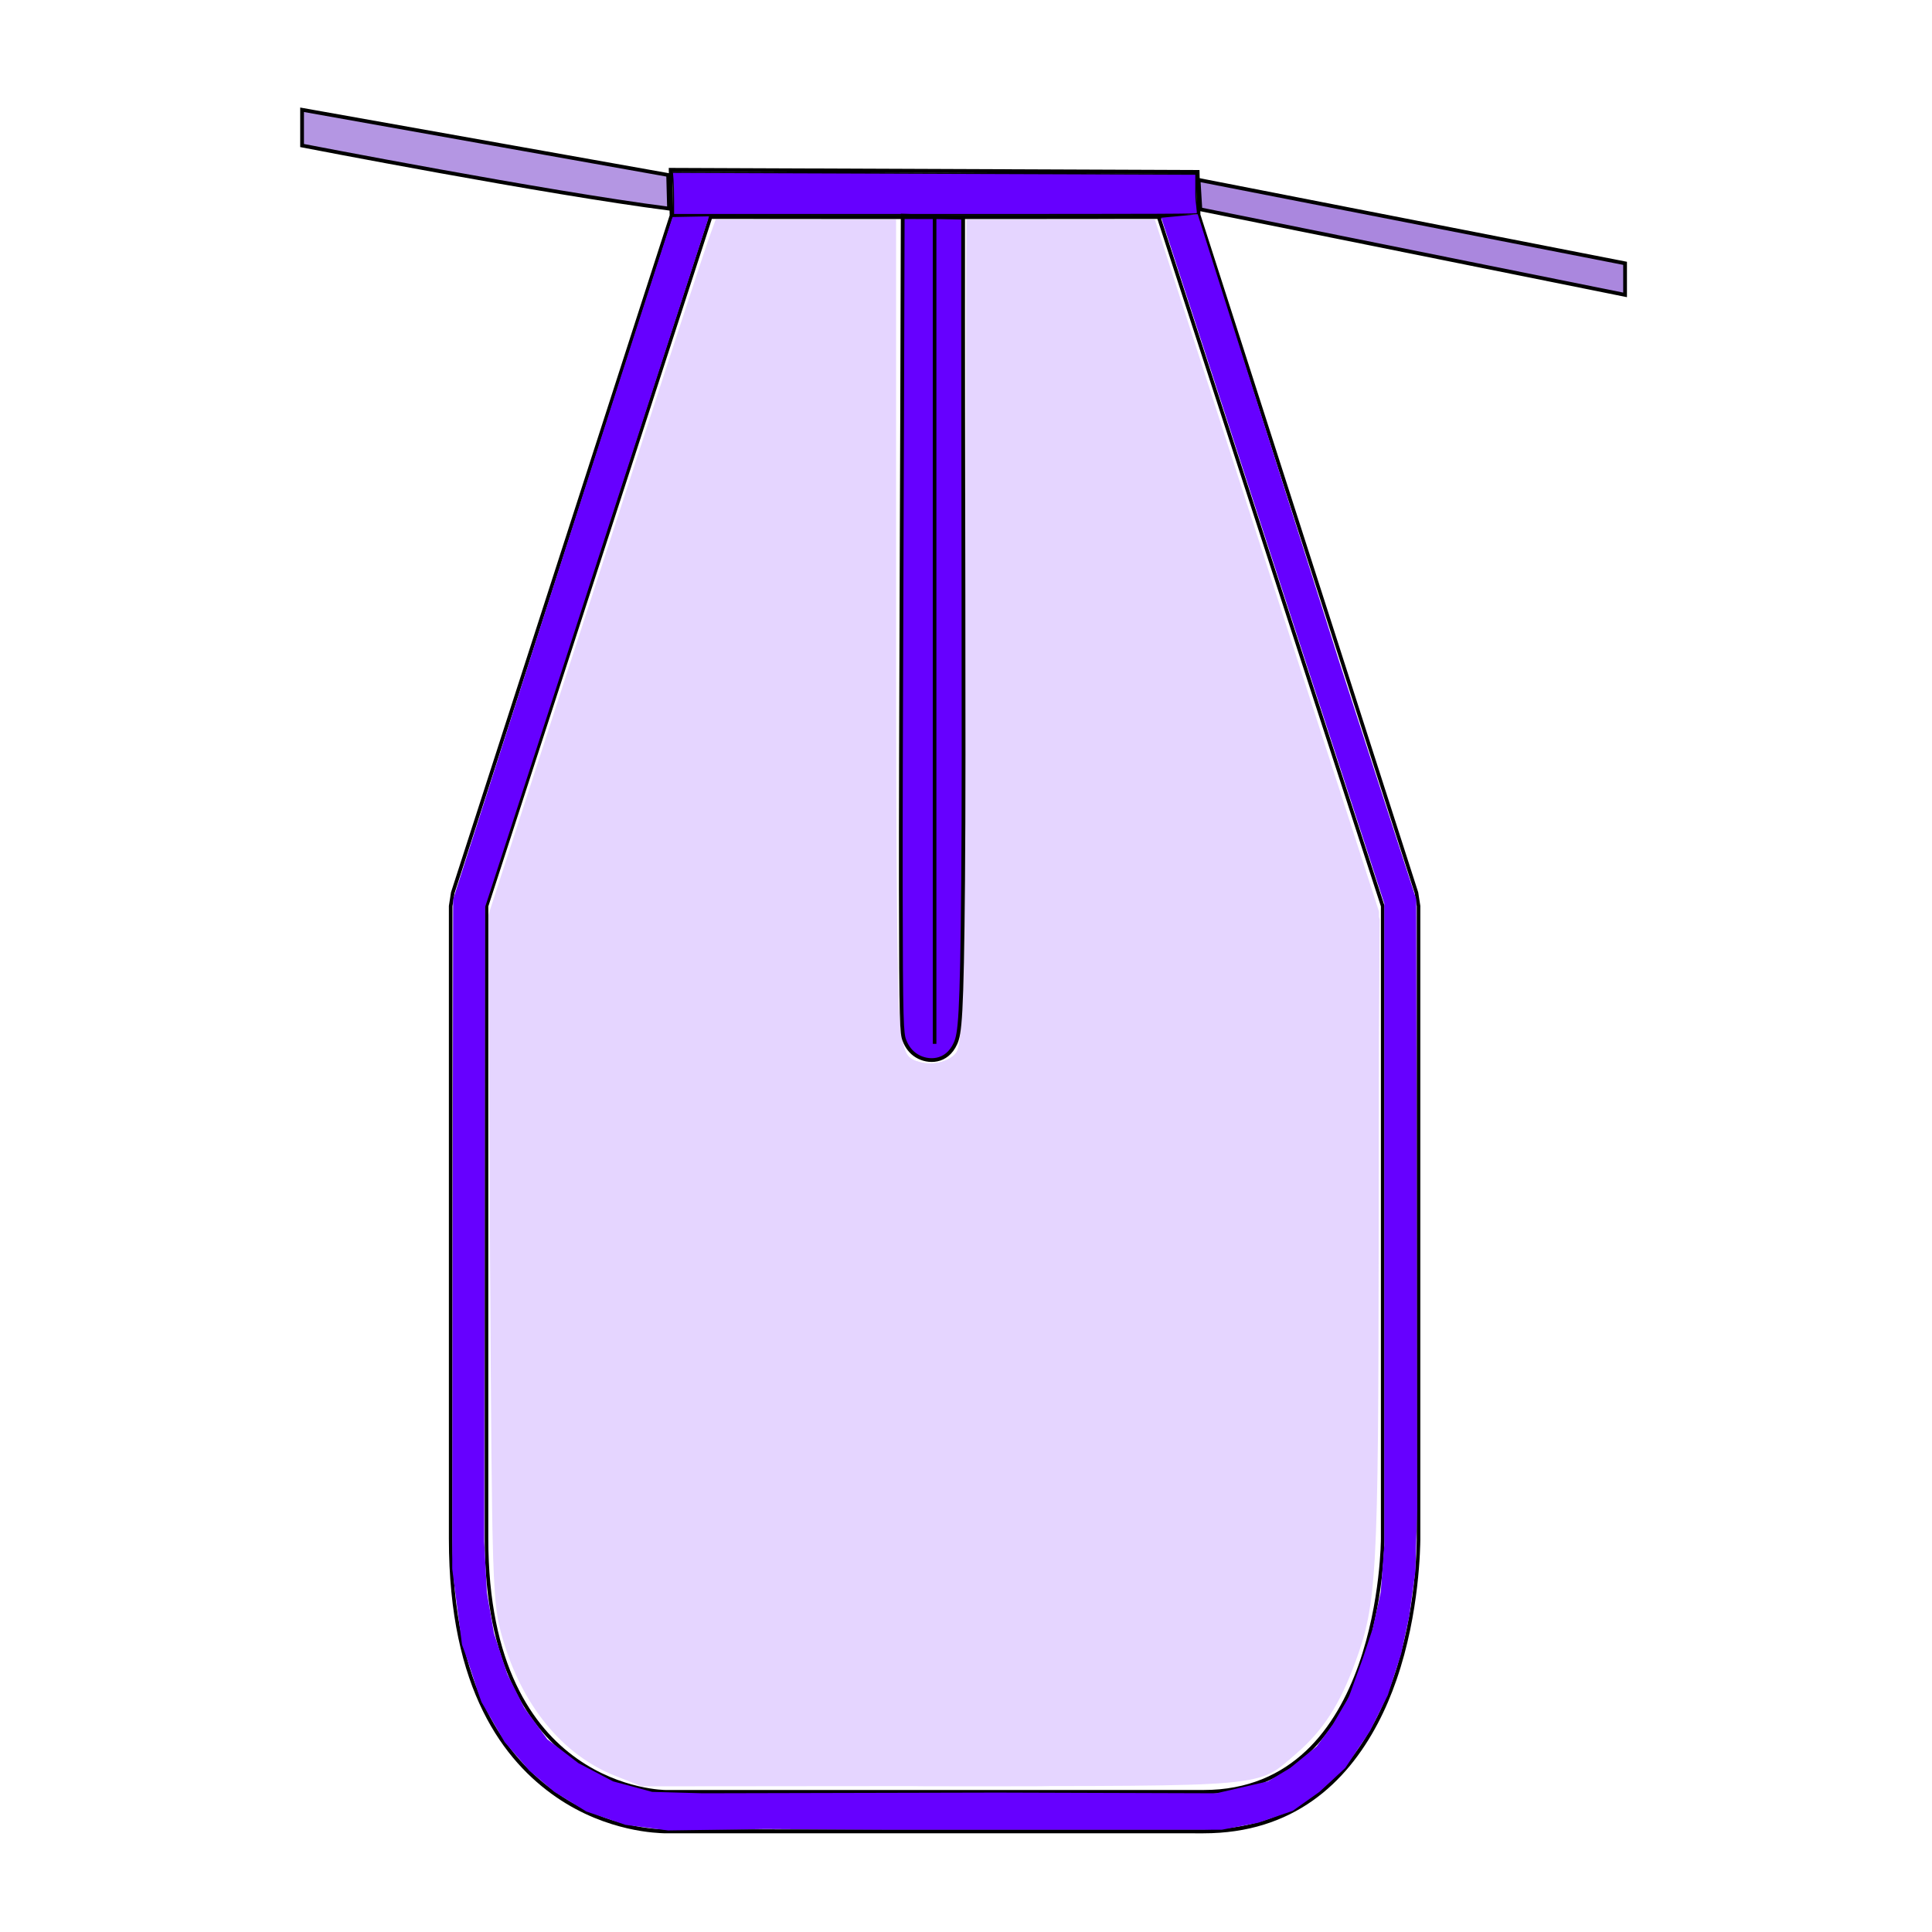
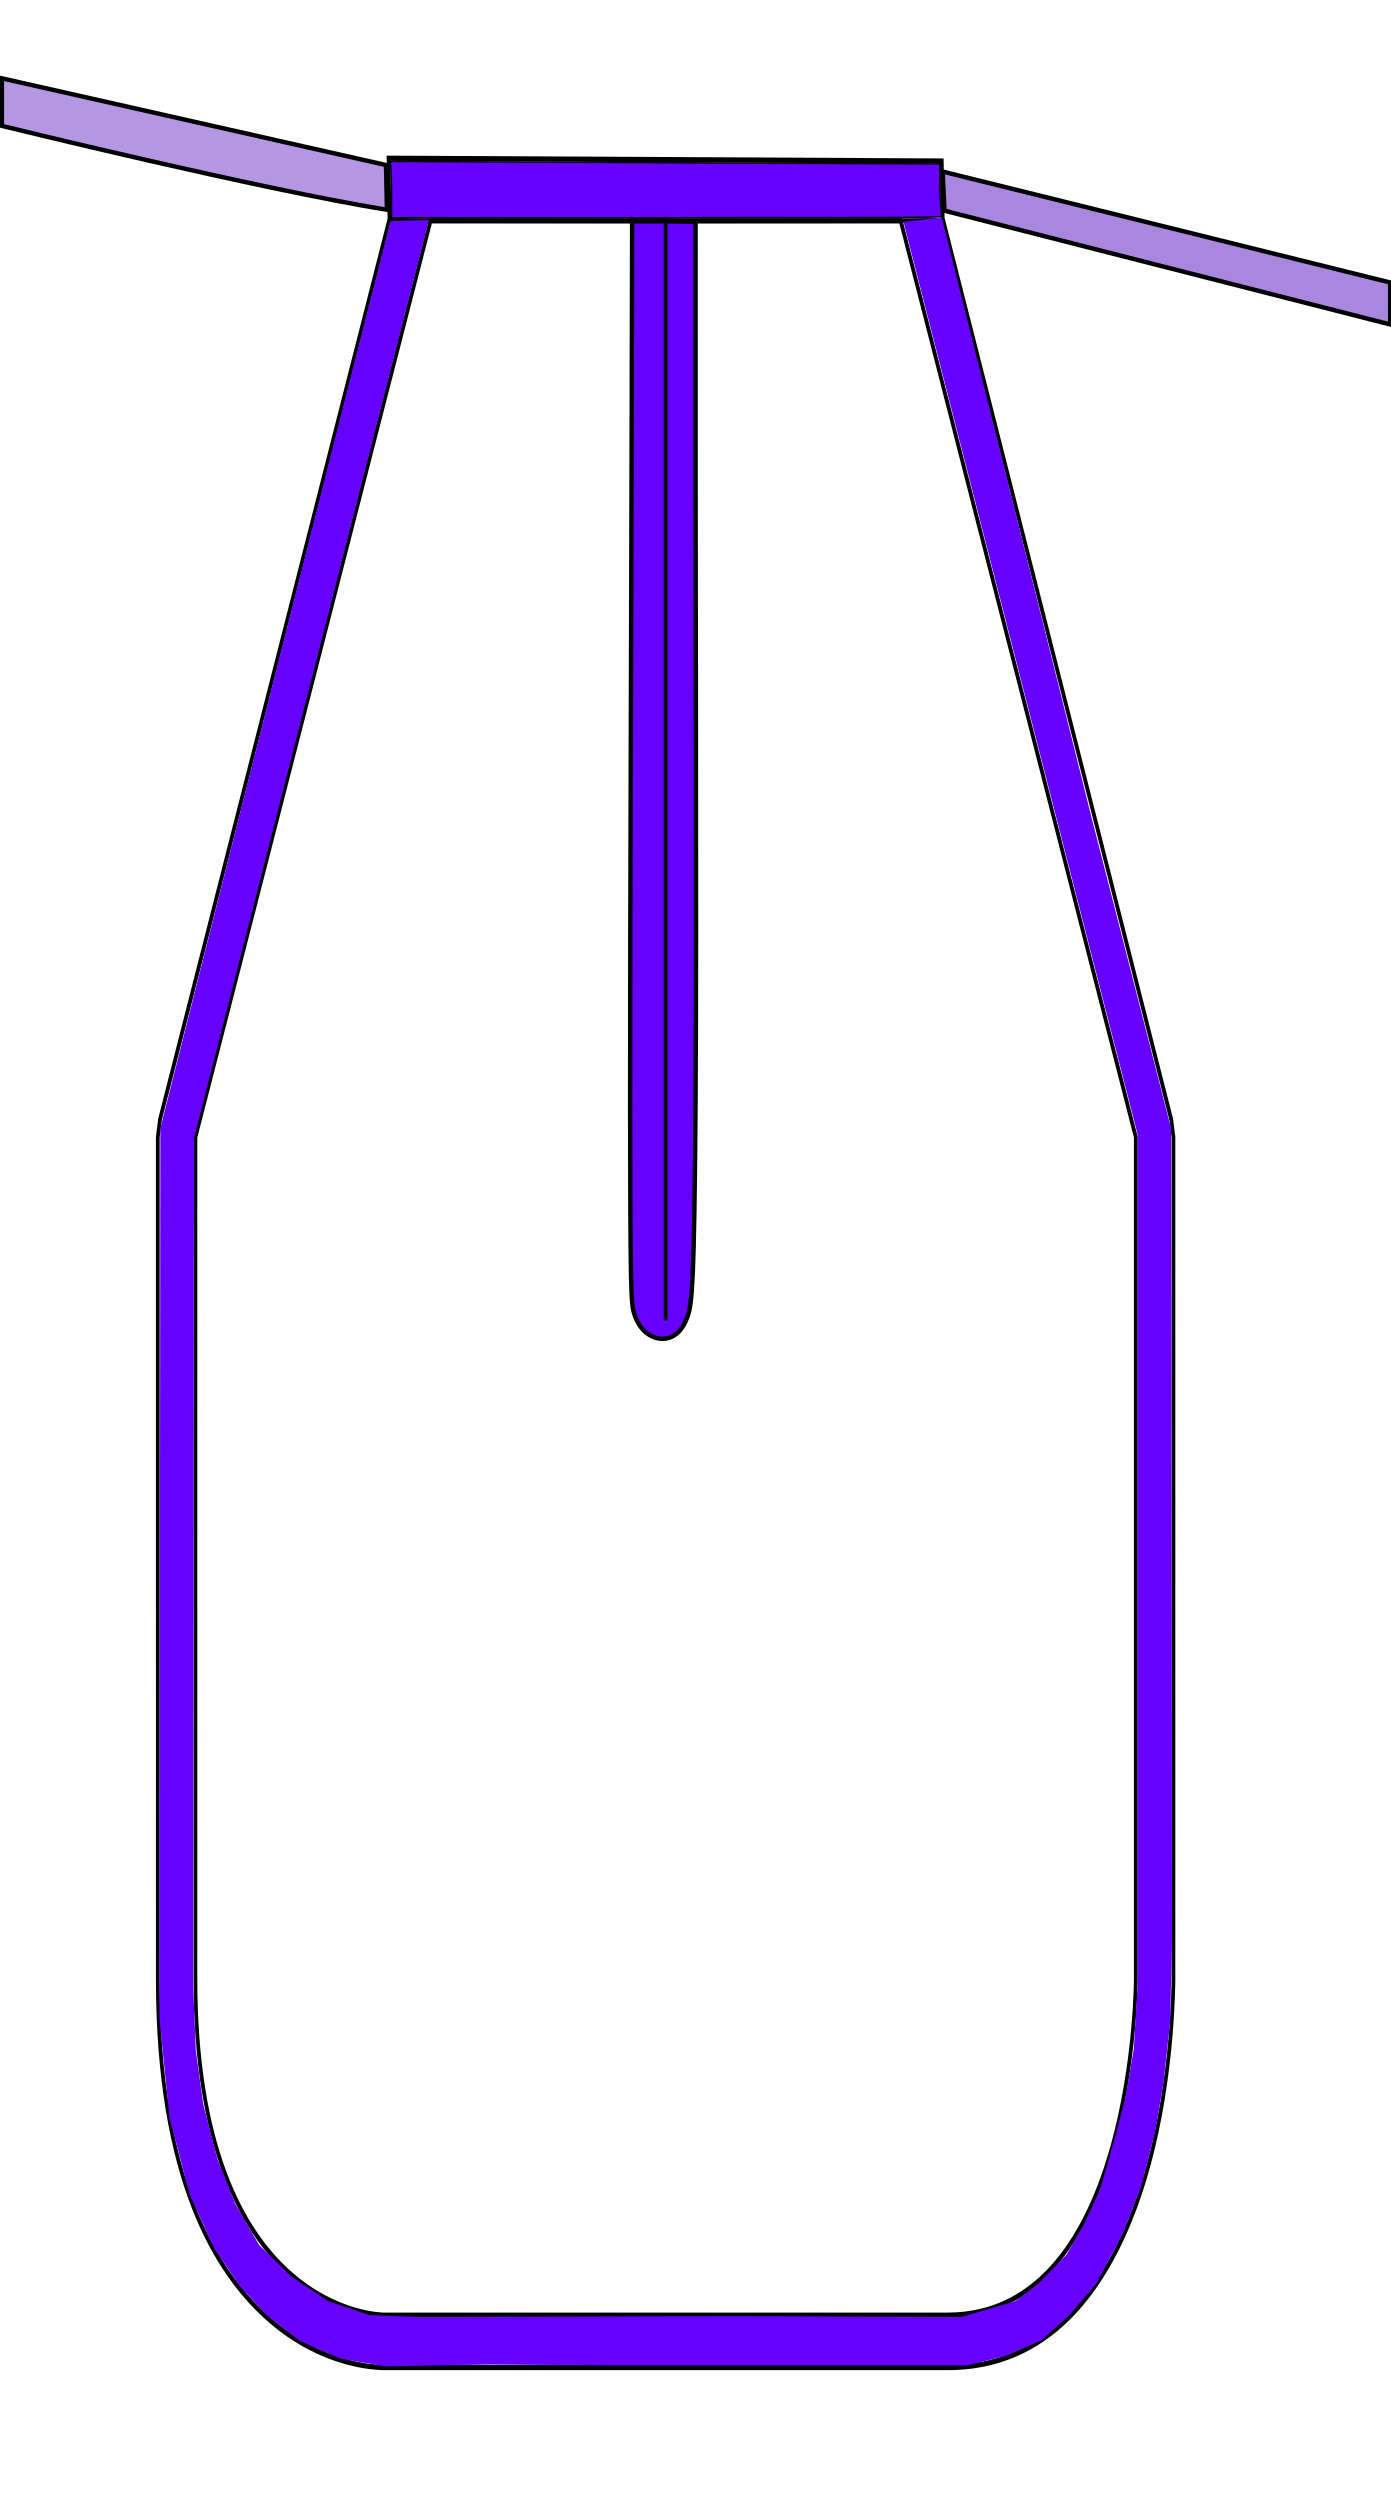
- <svg xmlns="http://www.w3.org/2000/svg" width="1000" height="1000" viewBox="0 0 264.583 264.583" version="1.1" id="svg5" xml:space="preserve">
+ <svg xmlns="http://www.w3.org/2000/svg" width="500" height="899" viewBox="0 0 132.292 237.86" version="1.1" id="svg5" xml:space="preserve">
  <defs id="defs2" />
  <g id="layer5">
-     <path style="opacity:1;fill:#6600ff;fill-opacity:1;fill-rule:evenodd;stroke:#000000;stroke-width:0.172;stroke-dasharray:none;stroke-opacity:1" d="m 92.231,27.443 c -3.43e-4,-1.069 -0.037,-2.373 -0.081,-2.897 l -0.08,-0.952 18.059,0.064 c 9.932,0.035 26.067,0.093 35.854,0.128 l 17.796,0.064 v 2.617 c 0,1.439 0.277,2.685 0.317,2.769 0.067,0.138 -3.379,0.152 -36.017,0.152 H 92.231 Z" id="path10315" />
-     <path style="fill:#e5d5ff;fill-rule:evenodd;stroke:#000000;stroke-width:0.975;stroke-opacity:0" d="m 84.297,243.214 c -7.246,-2.85 -12.826,-9.656 -15.483,-18.887 -1.377,-4.784 -1.441,-6.737 -1.694,-51.958 l -0.263,-46.987 14.551,-44.813 c 8.003,-24.647 15.013,-46.096 15.577,-47.665 L 98.01,30.052 h 12.341 12.341 v 55.695 c 0,59.702 -0.048,58.86 3.379,59.718 1.998,0.5 4.035,-0.11 5.054,-1.515 0.669,-0.922 0.902,-13.703 1.05,-57.542 l 0.191,-56.357 12.888,2.37e-4 12.888,2.38e-4 15.355,47.394 15.355,47.394 -0.042,44.271 c -0.044,46.676 -0.253,50.488 -3.217,58.561 -2.116,5.765 -4.431,9.347 -8.05,12.457 -5.453,4.687 -2.977,4.461 -49.037,4.474 l -40.648,0.012 z" id="path15021" />
-     <path style="fill:#e5d5ff;fill-rule:evenodd;stroke:#000000;stroke-width:0.975;stroke-opacity:0" d="m 84.476,243.04 c -6.807,-3.081 -11.82,-8.816 -14.849,-16.987 -1.437,-3.878 -1.491,-5.221 -2.063,-52.054 L 66.977,125.925 76.159,97.679 C 81.209,82.144 88.226,60.573 91.752,49.743 L 98.163,30.052 h 12.265 12.265 v 55.545 c 0,34.716 0.253,56.243 0.676,57.405 0.372,1.023 1.069,2.056 1.549,2.297 1.605,0.804 4.432,0.466 5.757,-0.689 1.269,-1.107 1.317,-2.963 1.505,-57.85 l 0.193,-56.707 h 12.664 12.664 l 1.028,2.852 c 0.565,1.568 7.595,23.14 15.621,47.937 l 14.593,45.085 -0.394,44.271 c -0.229,25.69 -0.7,46.259 -1.123,49.009 -0.751,4.883 -3.372,12.259 -5.567,15.67 -1.702,2.645 -5.882,6.53 -8.387,7.796 -2.756,1.392 -16.637,1.864 -55.941,1.904 l -29.598,0.03 z" id="path15161" />
-     <path style="fill:#e5d5ff;fill-rule:evenodd;stroke:#000000;stroke-width:0.244;stroke-opacity:0" d="m 85.35,243.557 c -3.078,-1.251 -4.265,-1.899 -6.256,-3.417 -4.464,-3.404 -7.891,-8.539 -9.886,-14.817 -1.228,-3.863 -1.431,-5.802 -1.667,-15.948 -0.143,-6.134 -0.514,-53.391 -0.516,-65.625 l -4.71e-4,-3.497 h 28.037 28.037 l 0.11,0.781 c 0.147,1.039 0.602,2.715 0.882,3.243 0.706,1.335 3.578,1.823 5.498,0.935 1.361,-0.629 1.606,-1.026 1.926,-3.115 l 0.283,-1.844 28.488,-1e-5 28.488,-2e-5 -0.042,27.058 c -0.042,26.659 -0.223,41.466 -0.568,46.495 -0.49,7.131 -1.256,10.623 -3.511,16.007 -1.977,4.721 -4.002,7.536 -7.778,10.815 -2.278,1.978 -3.189,2.477 -5.401,2.961 -3.861,0.844 -9.762,0.956 -50.327,0.951 l -33.384,-0.003 -2.41,-0.979 z" id="path15186" />
-     <path style="fill:#e5d5ff;fill-rule:evenodd;stroke:#000000;stroke-width:0.244;stroke-opacity:0" d="m 126.878,244.581 c 4.1,-0.02 10.76,-0.02 14.799,1e-5 4.039,0.02 0.684,0.037 -7.455,0.037 -8.139,0 -11.444,-0.017 -7.344,-0.037 z" id="path15188" />
-     <path style="fill:#e5d5ff;fill-rule:evenodd;stroke:#000000;stroke-width:0.244;stroke-opacity:0" d="m 85.144,243.482 c -2.934,-1.196 -4.004,-1.783 -5.964,-3.272 -4.464,-3.391 -7.759,-8.238 -9.839,-14.472 -1.598,-4.788 -1.856,-8.496 -1.957,-28.11 -0.024,-4.705 -0.067,-8.769 -0.095,-9.031 -0.028,-0.261 -0.11,-13.69 -0.182,-29.842 L 66.975,129.389 H 94.852 122.729 l 0.11,0.917 c 0.06,0.504 0.112,2.078 0.116,3.497 0.014,6.233 0.44,9.553 1.383,10.776 0.384,0.498 1.426,0.945 2.468,1.058 1.549,0.168 3.543,-0.523 4.14,-1.434 0.614,-0.937 1.117,-6.035 1.126,-11.418 0.003,-1.531 0.051,-2.921 0.108,-3.089 l 0.104,-0.306 h 28.284 28.284 l -0.09,32.829 c -0.088,32.356 -0.254,46.641 -0.599,51.706 -0.473,6.937 -1.274,10.564 -3.508,15.882 -2.033,4.84 -3.924,7.472 -7.785,10.836 -2.556,2.227 -3.76,2.774 -7.112,3.232 -4.01,0.548 -6.075,0.577 -44.741,0.627 l -37.256,0.048 z" id="path15190" />
-   </g>
-   <g id="layer1">
-     <g id="layer3" style="display:inline">
-       <path style="opacity:1;fill:#6600ff;fill-opacity:1;fill-rule:evenodd;stroke:#000000;stroke-width:0.514;stroke-dasharray:none;stroke-opacity:1" d="m 123.625,29.532 c -0.081,36.586 -0.284,73.171 -0.264,92.024 0.02,18.853 0.142,19.973 0.487,20.901 0.345,0.928 0.913,1.664 1.704,2.144 0.791,0.48 1.805,0.704 2.778,0.496 0.973,-0.208 1.906,-0.848 2.514,-2.192 0.608,-1.344 0.892,-3.393 1.055,-22.438 0.162,-19.045 -0.041,-54.606 3e-5,-90.647 z" id="path7068" />
-       <path style="opacity:1;fill:none;fill-opacity:1;fill-rule:evenodd;stroke:#000000;stroke-width:0.514;stroke-dasharray:none;stroke-opacity:1" d="m 164.023,29.628 c -1.865,0.032 -3.731,0.064 -14.845,0.08 -11.114,0.016 -31.474,0.016 -42.547,6e-6 -11.073,-0.016 -12.857,-0.048 -14.642,-0.08" id="path7177" />
+     <path style="opacity:1;fill:#6600ff;fill-opacity:1;fill-rule:evenodd;stroke:#000000;stroke-width:0.535;stroke-dasharray:none;stroke-opacity:1" d="m 140.816,71.499 c -9.6e-4,-3.734 -0.101,-8.286 -0.222,-10.114 l -0.22,-3.325 49.76,0.223 c 27.368,0.122 71.825,0.323 98.794,0.446 l 49.035,0.224 v 9.137 c 0,5.026 0.762,9.376 0.874,9.668 0.185,0.483 -9.31,0.53 -99.243,0.53 h -98.776 z" id="path10315" transform="scale(0.2645833)" />
+     <g id="layer6" />
+     <g id="layer3">
+       <path style="opacity:1;fill:#6600ff;fill-opacity:1;fill-rule:evenodd;stroke:#000000;stroke-width:0.421;stroke-dasharray:none;stroke-opacity:1" d="m 60.145,20.846 c -0.059,33.704 -0.207,67.408 -0.192,84.776 0.015,17.368 0.104,18.4 0.355,19.255 0.251,0.855 0.665,1.533 1.242,1.976 0.577,0.442 1.316,0.649 2.026,0.457 0.71,-0.192 1.39,-0.781 1.833,-2.02 0.444,-1.238 0.651,-3.125 0.769,-20.671 0.118,-17.545 -0.03,-50.305 1.3e-5,-83.508 z" id="path7068" />
+       <path style="opacity:1;fill:none;fill-opacity:1;fill-rule:evenodd;stroke:#000000;stroke-width:0.422;stroke-dasharray:none;stroke-opacity:1" d="m 89.597,20.935 c -1.36,0.03 -2.72,0.059 -10.822,0.074 -8.102,0.015 -22.946,0.015 -31.019,6e-6 -8.073,-0.015 -9.374,-0.044 -10.675,-0.074" id="path7177" />
+       <g id="layer4">
+         <path style="opacity:1;fill:#b496e3;fill-opacity:1;fill-rule:evenodd;stroke:#000000;stroke-width:0.422;stroke-dasharray:none;stroke-opacity:1" d="m 36.726,15.702 c 0.03,1.42 0.059,2.839 0.089,4.258 C 24.602,17.979 0.177,11.976 0.177,11.976 V 7.452 Z" id="path11943" />
+         <path style="opacity:1;fill:#aa87de;fill-opacity:1;fill-rule:evenodd;stroke:#000000;stroke-width:0.422;stroke-dasharray:none;stroke-opacity:1" d="m 89.685,16.323 42.581,10.556 v 3.992 L 89.863,20.048 Z" id="path11945" />
+       </g>
+       <g id="layer2" />
    </g>
-     <g id="fs-part-pocket" transform="matrix(0.4909132,0,0,0.5392336,66.62819,29.71282)" style="fill:none;stroke:#000000;stroke-opacity:1">
-       <path id="fs-1" d="M 62.5,0 0,175 V 335.71 C 0,400 50,400 50,400 h 150 c 50,0 50,-64.29 50,-64.29 V 175 L 187.5,0 Z" style="fill:none;stroke:#000000;stroke-opacity:1" />
-       <path class="path fabric dashed" id="fs-2" d="M 125,0 V 210" style="fill:none;stroke:#000000;stroke-opacity:1" />
-       <path class="fabric sa" id="fs-5" d="M 51.593,-0.333 -9.42,171.64 -10,175 v 160.71 c 0,38.25 15.33,56.17 29.72,65.19 14.22,8.91 28.43,9.02 29.78,9.09 h 0.02 L 200,410 c 24.79,0 39.47,-12.58 48.19,-27.64 2.06,-3.55 3.77,-7.26 5.18,-10.96 6.52,-17.09 6.59,-34.17 6.63,-35.41 V 335.97 175 L 259.42,171.64 198.655,-0.511 198.406,-11.425 51.346,-11.959 Z" style="fill:none;stroke:#000000;stroke-opacity:1" />
+     <g id="layer1">
+       <g id="fs-part-pocket" transform="matrix(0.3578962,0,0,0.4981567,18.59223,21.01383)" style="fill:none;stroke:#000000;stroke-opacity:1">
+         <path id="fs-1" d="M 62.5,0 0,175 V 335.71 C 0,400 50,400 50,400 h 150 c 50,0 50,-64.29 50,-64.29 V 175 L 187.5,0 Z" style="fill:none;stroke:#000000;stroke-opacity:1" />
+         <path class="path fabric dashed" id="fs-2" d="M 125,0 V 210" style="fill:none;stroke:#000000;stroke-opacity:1" />
+         <path class="fabric sa" id="fs-5" d="M 51.593,-0.333 -9.42,171.64 -10,175 v 160.71 c 0,38.25 15.33,56.17 29.72,65.19 14.22,8.91 28.43,9.02 29.78,9.09 h 0.02 L 200,410 c 24.79,0 39.47,-12.58 48.19,-27.64 2.06,-3.55 3.77,-7.26 5.18,-10.96 6.52,-17.09 6.59,-34.17 6.63,-35.41 V 335.97 175 L 259.42,171.64 198.655,-0.511 198.406,-11.425 51.346,-11.959 Z" style="fill:none;stroke:#000000;stroke-opacity:1" />
+       </g>
    </g>
-   </g>
-   <g id="layer4">
-     <path style="opacity:1;fill:#b496e3;fill-opacity:1;fill-rule:evenodd;stroke:#000000;stroke-width:0.514;stroke-dasharray:none;stroke-opacity:1" d="m 91.501,23.963 c 0.041,1.537 0.081,3.073 0.122,4.609 C 74.872,26.427 41.369,19.93 41.369,19.93 v -4.897 z" id="path11943" />
-     <path style="opacity:1;fill:#aa87de;fill-opacity:1;fill-rule:evenodd;stroke:#000000;stroke-width:0.514;stroke-dasharray:none;stroke-opacity:1" d="m 164.144,24.635 58.406,11.427 v 4.321 L 164.388,28.668 Z" id="path11945" />
  </g>
  <style type="text/css" id="style9"> 
text.title-nr{font-size:24pt;font-weight:700;text-anchor:middle;dominant-baseline:reset-size}text.title-name{font-size:7pt;font-weight:500;text-anchor:middle;dominant-baseline:reset-size}text.title-pattern{font-size:4pt;font-weight:500;dominant-baseline:reset-size;text-anchor:middle;font-style:italic}
  /* Sample classes */
  svg.freesewing path.sample {
    stroke-width: 0.75
  }
  svg.freesewing path.sample-focus {
    stroke-width: 1.5; fill: rgba(0,0,0,0.1)
  }

  /* Paperless grid */
  svg.freesewing path.grid {
    fill: none;
    stroke: #555;
    stroke-width: 0.3;
  }
  svg.freesewing path.gridline {
    stroke: #555;
    stroke-width: 0.2;
  }
  svg.freesewing path.gridline-lg {
    stroke: #777;
    stroke-width: 0.2;
    stroke-dasharray: 1.5,1.5;
  }
  svg.freesewing path.gridline-sm {
    stroke: #999;
    stroke-width: 0.1;
  }
  svg.freesewing path.gridline-xs {
    stroke: #999;
    stroke-width: 0.1;
    stroke-dasharray: 0.5,0.5;
  }
  svg.freesewing path.gridbox {
    fill: url(#grid);
  }

  /* Reset */
  svg.freesewing path,
  svg.freesewing circle,
  svg.freesewing rect {
    fill: none;
    stroke: none;
  }

  /* Defaults */
  svg.freesewing path,
  svg.freesewing circle {
    stroke: #000;
    stroke-opacity: 1;
    stroke-width: 0.3;
    stroke-linecap: round;
    stroke-linejoin: round;
  }

  /* Stroke classes */
  svg.freesewing .fabric {
    stroke-width: 0.6;
    stroke: #212121;
  }
  svg.freesewing .lining {
    stroke-width: 0.6;
    stroke: #ff5b77;
  }
  svg.freesewing .interfacing {
    stroke-width: 0.6;
    stroke: #64b5f6;
  }
  svg.freesewing .canvas {
    stroke-width: 0.6;
    stroke: #ff9000;
  }
  svg.freesewing .various {
    stroke-width: 0.6;
    stroke: #4caf50;
  }
  svg.freesewing .note {
    stroke-width: 0.4;
    stroke: #dd60dd;
  }
  svg.freesewing .mark {
    stroke-width: 0.4;
    stroke: blue;
  }
  svg.freesewing .contrast {
    stroke-width: 0.8;
    stroke: red;
  }
  svg.freesewing .stroke-xs {
    stroke-width: 0.1;
  }
  svg.freesewing .stroke-sm {
    stroke-width: 0.2;
  }
  svg.freesewing .stroke-lg {
    stroke-width: 0.6;
  }
  svg.freesewing .stroke-xl {
    stroke-width: 1;
  }
  svg.freesewing .stroke-xxl,
  svg.freesewing .stroke-2xl {
    stroke-width: 2;
  }
  svg.freesewing .stroke-3xl {
    stroke-width: 3;
  }
  svg.freesewing .stroke-4xl {
    stroke-width: 4;
  }

  svg.freesewing .sa {
    stroke-dasharray: 0.4, 0.8;
  }
  svg.freesewing .help {
    stroke-width: 0.2;
    stroke-dasharray: 15, 1.5, 1, 1.5;
  }
  svg.freesewing .dotted {
    stroke-dasharray: 0.4, 0.8;
  }
  svg.freesewing .dashed {
    stroke-dasharray: 1, 1.5;
  }
  svg.freesewing .lashed {
    stroke-dasharray: 6, 6;
  }
  svg.freesewing .hidden {
    stroke: none;
    fill: none;
  }

  /* Fill classes */
  svg.freesewing .fill-fabric {
    fill: #212121;
  }
  svg.freesewing .fill-lining {
    fill: #ff5b77;
  }
  svg.freesewing .fill-interfacing {
    fill: #64b5f6;
  }
  svg.freesewing .fill-canvas {
    fill: #ff9000;
  }
  svg.freesewing .fill-various {
    fill: #4caf50;
  }
  svg.freesewing .fill-note {
    fill: #dd69dd;
  }
  svg.freesewing .fill-mark {
    fill: blue;
  }
  svg.freesewing .fill-contrast {
    fill: red;
  }

  /* Text */
  svg.freesewing text {
    font-size: 5px;
    font-family: -apple-system, system-ui, BlinkMacSystemFont, 'Segoe UI', Roboto, 'Helvetica Neue',
      Arial, sans-serif;
    fill: #000;
    text-anchor: start;
    font-weight: 200;
    dominant-baseline: ideographic;
  }
  svg.freesewing .text-xs {
    font-size: 3px;
  }
  svg.freesewing .text-sm {
    font-size: 4px;
  }
  svg.freesewing .text-lg {
    font-size: 7px;
  }
  svg.freesewing .text-xl {
    font-size: 9px;
  }
  svg.freesewing .text-xxl {
    font-size: 12px;
  }

  svg.freesewing .center {
    text-anchor: middle;
  }
  svg.freesewing .right {
    text-anchor: end;
  }

  /* Bartack */
  svg.freesewing path.bartack {
    stroke-width: 2;
    stroke: #fd7e14;
    stroke-linecap: butt;
  }

</style>
-   <path style="opacity:1;fill:#6600ff;fill-opacity:1;fill-rule:evenodd;stroke:#000000;stroke-width:0.514;stroke-dasharray:none;stroke-opacity:0" d="M 92.11,29.724 C 82.092,60.548 62.055,123.156 62.055,123.156 l -0.122,91.703 1.338,10.371 c 1.11,2.965 1.866,5.729 2.677,7.874 l 3.164,5.473 3.407,3.937 3.407,2.881 4.38,2.689 5.354,1.824 5.841,0.768 13.263,-0.192 17.035,0.096 30.298,-1e-5 15.21,1e-5 4.989,-0.96 4.745,-1.632 3.65,-2.593 3.529,-3.265 3.407,-5.089 2.434,-4.897 1.825,-5.665 1.095,-5.089 0.852,-6.146 0.243,-8.45 -0.122,-83.637 L 183.491,90.892 164.023,29.34 c -1.785,0.192 0.616,-0.047 -4.989,0.48 l 30.542,93.912 v 87.862 l -0.487,6.434 -1.095,4.993 -1.338,4.033 -1.947,5.377 -2.19,3.745 -2.19,2.977 -3.65,2.977 -3.042,1.824 -7.057,1.632 -30.055,-0.096 -40.276,0.096 -6.936,-0.192 -5.354,-1.44 -4.746,-2.497 -4.259,-3.265 -3.164,-4.321 -2.312,-4.609 -1.825,-5.569 -0.973,-5.569 -0.365,-7.01 0.122,-86.902 11.438,-35.241 19.225,-59.343 z" id="path12709" />
+   <path style="opacity:1;fill:#6600ff;fill-opacity:1;fill-rule:evenodd;stroke:#000000;stroke-width:0.422;stroke-dasharray:none;stroke-opacity:0" d="M 37.169,21.024 C 29.866,49.5 15.258,107.339 15.258,107.339 l -0.089,84.718 0.976,9.581 c 0.809,2.739 1.36,5.293 1.952,7.274 l 2.306,5.056 2.484,3.637 2.484,2.661 3.194,2.484 3.903,1.685 4.258,0.71 9.669,-0.177 12.419,0.089 22.089,-1e-5 11.089,1e-5 3.637,-0.887 3.46,-1.508 2.661,-2.395 2.573,-3.016 2.484,-4.702 1.774,-4.524 1.331,-5.234 0.798,-4.702 0.621,-5.677 0.177,-7.806 -0.089,-77.266 -7.629,-29.806 -14.194,-56.863 c -1.301,0.177 0.449,-0.043 -3.637,0.444 l 22.266,86.758 v 81.169 l -0.355,5.944 -0.798,4.613 -0.976,3.726 -1.419,4.968 -1.597,3.46 -1.597,2.75 -2.661,2.75 -2.218,1.685 -5.145,1.508 -21.911,-0.089 -29.363,0.089 -5.056,-0.177 -3.903,-1.331 -3.46,-2.306 -3.105,-3.016 -2.306,-3.992 -1.685,-4.258 -1.331,-5.145 -0.71,-5.145 -0.266,-6.476 0.089,-80.282 8.339,-32.556 14.016,-54.823 z" id="path12709" />
</svg>
